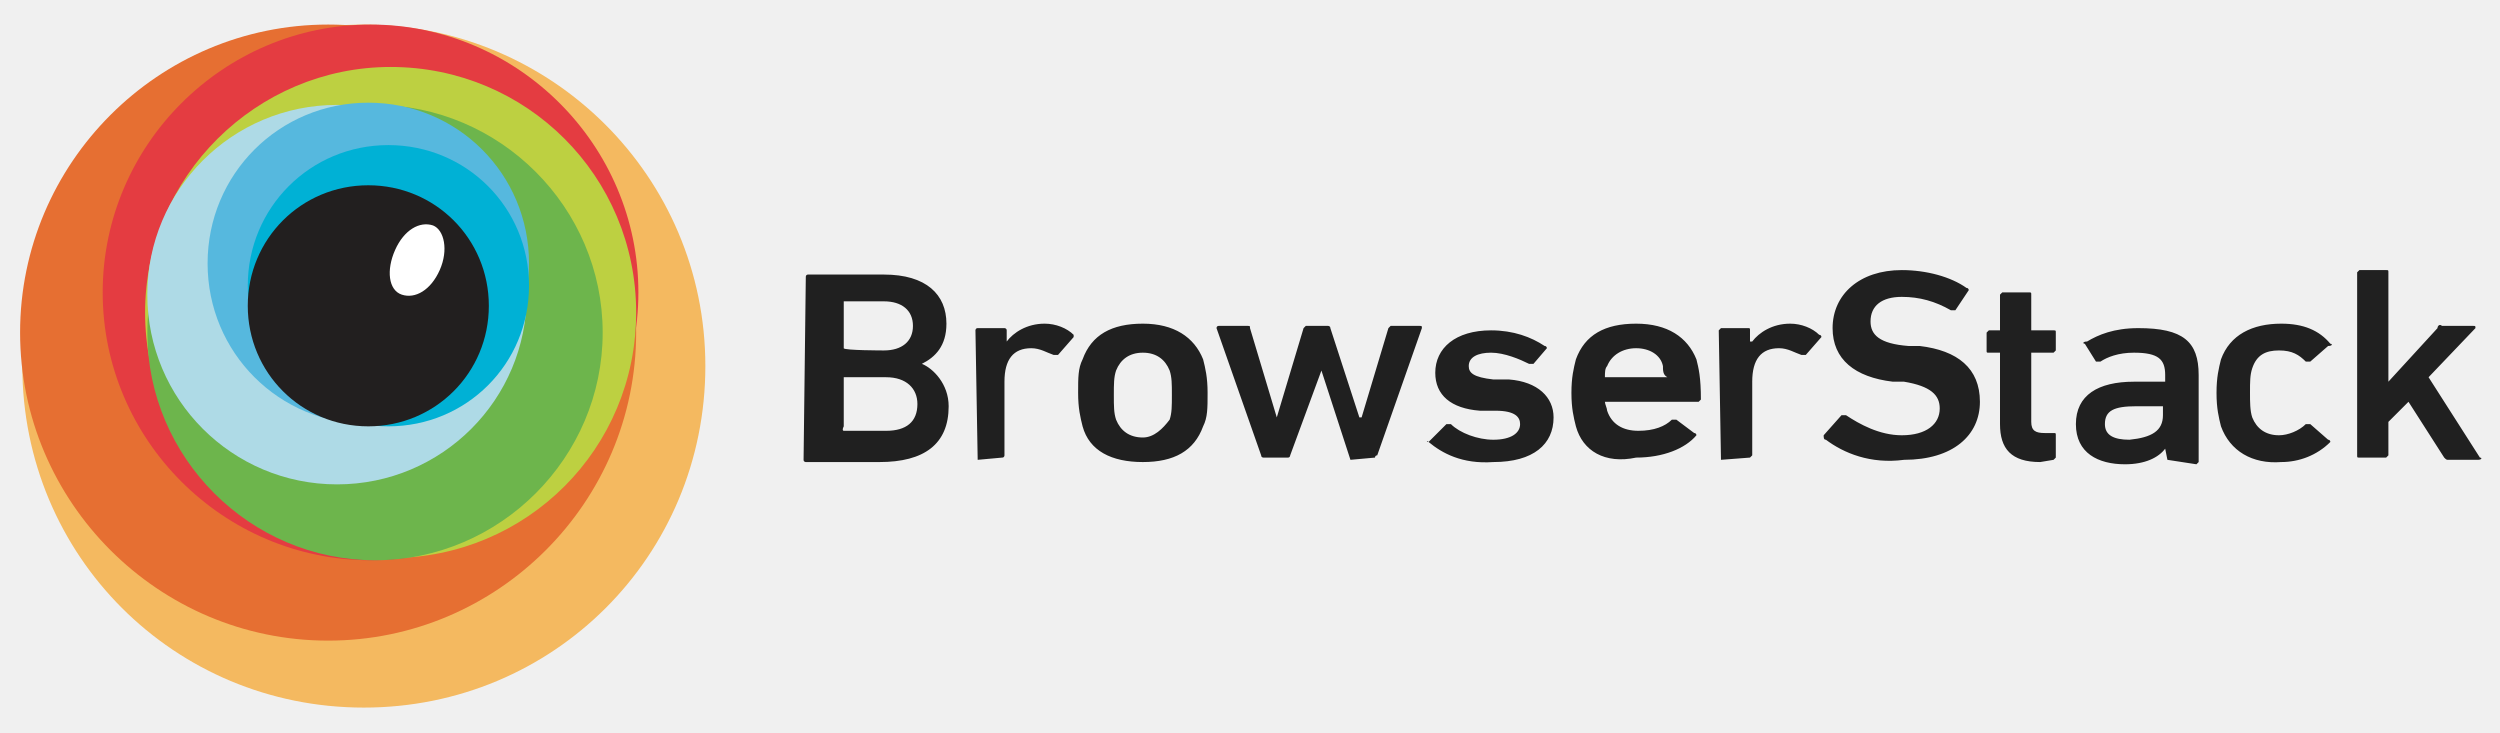
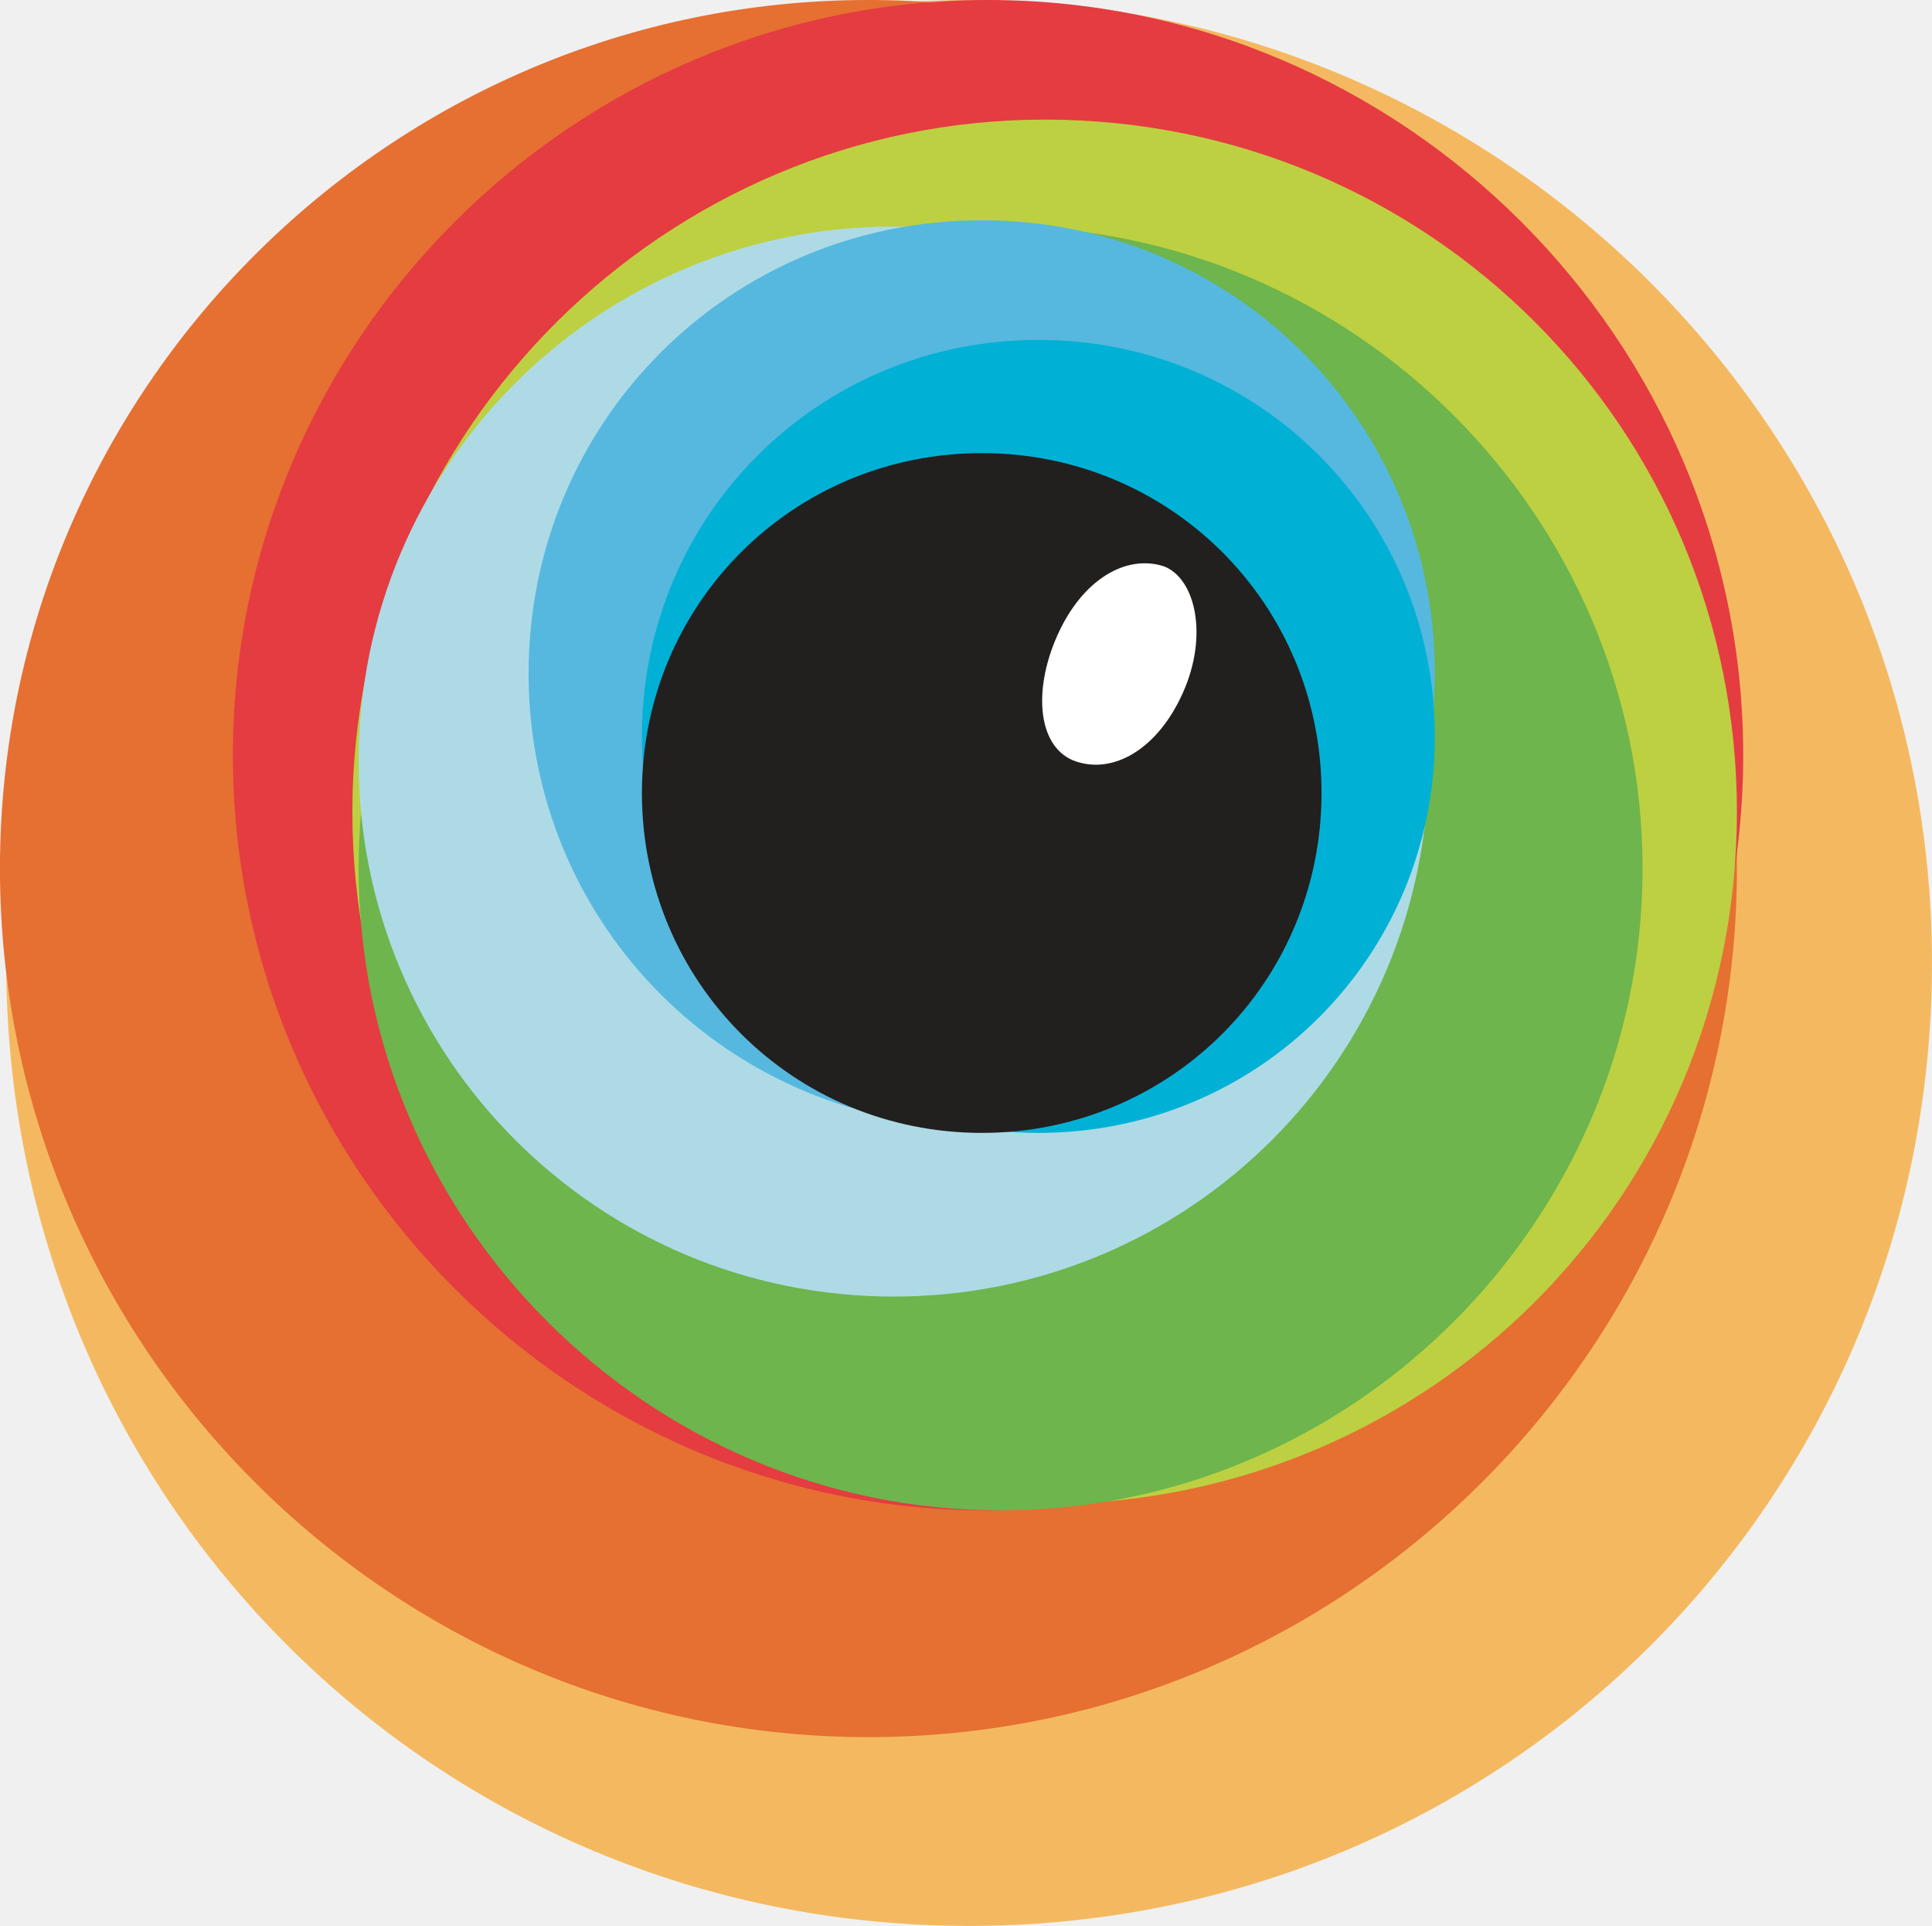
- <svg xmlns="http://www.w3.org/2000/svg" viewBox="0 0 112 32.8">
-   <path fill="#F4B960" d="M16.3 1.1c8.4 0 15.3 6.8 15.3 15.3s-6.8 15.3-15.3 15.3S1 24.9 1 16.4 7.8 1.1 16.3 1.1z" />
-   <path fill="#E66F32" d="M14.7 1.1c7.6 0 13.8 6.2 13.8 13.8s-6.2 13.8-13.8 13.8S.9 22.5.9 14.9 7.1 1.1 14.7 1.1z" />
-   <path fill="#E43C41" d="M16.6 1.1c6.6 0 12 5.4 12 12s-5.4 12-12 12-12-5.4-12-12 5.4-12 12-12z" />
-   <path fill="#BDD041" d="M17.5 3c6.1 0 11 4.9 11 11s-4.9 11-11 11-11-4.9-11-11 5-11 11-11z" />
-   <path fill="#6DB54C" d="M16.8 4.7C22.4 4.7 27 9.3 27 14.9s-4.6 10.2-10.2 10.2S6.6 20.5 6.6 14.9 11.1 4.7 16.8 4.7z" />
-   <path fill="#AEDAE6" d="M15.1 4.7c4.7 0 8.5 3.8 8.5 8.5s-3.8 8.5-8.5 8.5-8.5-3.8-8.5-8.5 3.8-8.5 8.5-8.5z" />
-   <path fill="#56B8DE" d="M16.5 4.6c4 0 7.2 3.2 7.2 7.2S20.5 19 16.5 19s-7.2-3.2-7.2-7.2 3.2-7.2 7.2-7.2z" />
-   <path fill="#00B1D5" d="M17.4 6.5c3.5 0 6.3 2.8 6.3 6.3s-2.8 6.3-6.3 6.3-6.3-2.8-6.3-6.3 2.8-6.3 6.3-6.3z" />
-   <path fill="#221F1F" d="M16.5 8.3c3 0 5.4 2.4 5.4 5.4s-2.4 5.4-5.4 5.4-5.4-2.4-5.4-5.4 2.4-5.4 5.4-5.4z" />
-   <path fill="#FFF" d="M17.7 11.2c.4-.9 1.1-1.3 1.7-1.1.5.2.7 1.1.3 2s-1.1 1.3-1.7 1.1-.7-1.1-.3-2z" />
-   <path fill="#202020" d="M36.1 12.4s0-.1.1-.1h3.4c1.9 0 2.8.9 2.8 2.2 0 1-.5 1.5-1.1 1.8.5.2 1.2.9 1.2 1.9 0 1.7-1.1 2.5-3.1 2.5h-3.3s-.1 0-.1-.1l.1-8.2zm3.5 3.3c.8 0 1.3-.4 1.3-1.1s-.5-1.1-1.3-1.1h-1.8v2.1c0 .1 1.8.1 1.8.1zm-1.8 3.6h1.9c.9 0 1.4-.4 1.4-1.2 0-.7-.5-1.2-1.4-1.2h-1.9v2.2c-.1.2 0 .2 0 .2zm6 1.3s-.1 0 0 0l-.1-5.8s0-.1.1-.1H45s.1 0 .1.1v.5c.3-.4.9-.8 1.7-.8.5 0 1 .2 1.3.5v.1l-.7.8h-.2c-.3-.1-.6-.3-1-.3-.8 0-1.2.5-1.2 1.5v3.3s0 .1-.1.1l-1.1.1zm4.7-1.5c-.1-.4-.2-.8-.2-1.5s0-1.1.2-1.5c.4-1.1 1.3-1.6 2.7-1.6s2.3.6 2.7 1.6c.1.4.2.8.2 1.5s0 1.1-.2 1.5c-.4 1.1-1.3 1.6-2.7 1.6s-2.4-.5-2.7-1.6zm3.9-.3c.1-.3.1-.6.1-1.1s0-.8-.1-1.1c-.2-.5-.6-.8-1.2-.8s-1 .3-1.2.8c-.1.3-.1.6-.1 1.1s0 .8.1 1.1c.2.5.6.8 1.2.8.5 0 .9-.4 1.2-.8zm8.1 1.8s-.1 0 0 0l-1.3-4-1.4 3.8s0 .1-.1.1h-1.1s-.1 0-.1-.1l-2-5.7s0-.1.1-.1h1.3c.1 0 .1 0 .1.1l1.2 4 1.2-4 .1-.1h1s.1 0 .1.1l1.3 4h.1l1.2-4 .1-.1h1.3c.1 0 .1 0 .1.1l-2 5.7c-.1 0-.1.1-.1.1l-1.1.1zm3.5-.8c-.1 0-.1-.1 0 0l.8-.8h.2c.4.4 1.2.7 1.9.7.8 0 1.2-.3 1.2-.7 0-.3-.2-.6-1.1-.6h-.7c-1.3-.1-2-.7-2-1.7 0-1.1.9-1.9 2.5-1.9 1 0 1.8.3 2.4.7.1 0 .1.1.1.1l-.6.7h-.2c-.4-.2-1.1-.5-1.7-.5s-1 .2-1 .6c0 .3.2.5 1.1.6h.7c1.3.1 2 .8 2 1.7 0 1.2-.9 2-2.7 2-1.4.1-2.3-.4-2.9-.9zm6.6-.7c-.1-.4-.2-.8-.2-1.5s.1-1.1.2-1.5c.4-1.1 1.3-1.6 2.7-1.6s2.3.6 2.7 1.6c.1.4.2.8.2 1.8l-.1.1H71.9c0 .1.1.3.1.4.2.6.7.9 1.4.9s1.2-.2 1.5-.5h.2l.8.6c.1 0 .1.1.1.1-.5.6-1.5 1-2.7 1-1.4.3-2.4-.3-2.7-1.4zm3.9-2.7c-.1-.5-.6-.8-1.2-.8s-1.1.3-1.3.8c-.1.1-.1.3-.1.5H74.7c-.2-.1-.2-.3-.2-.5zm2.6 4.2c-.1 0-.1 0 0 0l-.1-5.8.1-.1h1.2c.1 0 .1 0 .1.1v.5h.1c.3-.4.9-.8 1.7-.8.5 0 1 .2 1.3.5.1 0 .1.1.1.1l-.7.8h-.2c-.3-.1-.6-.3-1-.3-.8 0-1.2.5-1.2 1.5v3.3l-.1.1-1.3.1zm4.7-.9c-.1 0-.1-.1-.1-.2l.8-.9h.2c.6.4 1.5.9 2.5.9 1.1 0 1.7-.5 1.7-1.2 0-.6-.4-1-1.6-1.2h-.5c-1.7-.2-2.7-1-2.7-2.4 0-1.5 1.2-2.6 3.1-2.6 1.1 0 2.2.3 2.9.8.1 0 .1.1.1.1l-.6.9h-.2c-.7-.4-1.4-.6-2.2-.6-.9 0-1.4.4-1.4 1.1 0 .6.4 1 1.7 1.1h.5c1.7.2 2.7 1 2.7 2.5s-1.2 2.6-3.4 2.6c-1.5.2-2.7-.3-3.5-.9zm9.6 1c-1.3 0-1.8-.6-1.8-1.7v-3.2h-.5c-.1 0-.1 0-.1-.1v-.8l.1-.1h.5v-1.6l.1-.1h1.2c.1 0 .1 0 .1.1v1.6h1c.1 0 .1 0 .1.1v.8l-.1.1h-1v3.1c0 .4.2.5.6.5h.4c.1 0 .1 0 .1.1v1l-.1.1-.6.1zm5.7-.1c-.1 0-.1 0 0 0l-.1-.5c-.3.4-.9.7-1.8.7-1.2 0-2.2-.5-2.2-1.8s1-1.9 2.6-1.9H97v-.3c0-.7-.3-1-1.4-1-.7 0-1.2.2-1.5.4h-.2l-.5-.8c-.1 0-.1-.1.1-.1.5-.3 1.2-.6 2.3-.6 2 0 2.7.6 2.7 2.1v3.9l-.1.1-1.3-.2zm-.2-2v-.4H95.7c-1 0-1.4.2-1.4.8 0 .5.4.7 1.1.7 1-.1 1.5-.4 1.5-1.1zm2.6.5c-.1-.4-.2-.8-.2-1.5s.1-1.1.2-1.5c.4-1.1 1.4-1.6 2.7-1.6 1 0 1.7.3 2.2.9.1 0 .1.1-.1.1l-.8.7h-.2c-.3-.3-.6-.5-1.2-.5s-1 .2-1.2.8c-.1.3-.1.6-.1 1.1 0 .4 0 .8.1 1.1.2.5.6.8 1.2.8.4 0 .9-.2 1.2-.5h.2l.8.7c.1 0 .1.1.1.1-.6.6-1.4.9-2.2.9-1.3.1-2.3-.5-2.7-1.6zm10.2 1.5c-.1 0-.1 0-.2-.1l-1.6-2.5-.9.9v1.5l-.1.1h-1.2c-.1 0-.1 0-.1-.1v-8.2l.1-.1h1.2c.1 0 .1 0 .1.1v4.9l2.2-2.4c0-.1.1-.2.2-.1h1.4c.1 0 .1 0 .1.1l-2.1 2.2 2.3 3.6c.1 0 .1.1-.1.1h-1.3z" />
+ <svg xmlns="http://www.w3.org/2000/svg" width="175.43" height="174.86" viewBox="5.143 232.57 175.43 174.86">
+   <path d="m180.57 320c0 48.57-38.86 87.43-87.43 87.43s-87.43-38.86-87.43-87.43 38.86-87.43 87.43-87.43c48 0 87.43 38.86 87.43 87.43z" fill="#f4b960" />
+   <path d="M162.86 311.43c0 43.43-35.43 78.86-78.86 78.86S5.14 354.86 5.14 311.43 40.57 232.57 84 232.57s78.86 35.43 78.86 78.86z" fill="#e66f32" />
+   <path d="m163.43 301.14c0 37.72-30.86 68.57-68.57 68.57-37.72 0-68.57-30.85-68.57-68.57 0-37.71 30.85-68.57 68.57-68.57 37.71 0 68.57 30.86 68.57 68.57z" fill="#e43c41" />
+   <path d="m162.86 306.29c0 34.85-28 62.85-62.86 62.85s-62.86-28-62.86-62.85c0-34.86 28.57-62.86 62.86-62.86 34.86 0 62.86 28 62.86 62.86z" fill="#bdd041" />
+   <path d="M154.29 311.43c0 32-26.29 58.28-58.29 58.28s-58.29-26.28-58.29-58.28S63.43 253.14 96 253.14c32 0 58.29 26.29 58.29 58.29z" fill="#6db54c" />
+   <path d="m134.86 301.71c0 26.86-21.72 48.58-48.57 48.58-26.86 0-48.58-21.72-48.58-48.58 0-26.85 21.72-48.57 48.58-48.57 26.85 0 48.57 21.72 48.57 48.57z" fill="#aedae6" />
+   <path d="m135.43 293.71c0 22.86-18.29 41.15-41.14 41.15-22.86 0-41.15-18.29-41.15-41.15 0-22.85 18.29-41.14 41.15-41.14 22.85 0 41.14 18.29 41.14 41.14z" fill="#56b8de" />
+   <path d="m135.43 299.43c0 20-16 36-36 36s-36-16-36-36 16-36 36-36 36 16 36 36z" fill="#00b1d5" />
+   <path d="m125.14 304.57c0 17.14-13.71 30.86-30.85 30.86-17.15 0-30.86-13.72-30.86-30.86s13.71-30.86 30.86-30.86c17.14 0 30.85 13.72 30.85 30.86z" fill="#221f1f" />
+   <path d="m110.86 284c2.85 1.14 4 6.29 1.71 11.43-2.28 5.14-6.28 7.43-9.71 6.28-3.43-1.14-4-6.28-1.72-11.42 2.29-5.15 6.29-7.43 9.72-6.29z" fill="#fff" />
</svg>
